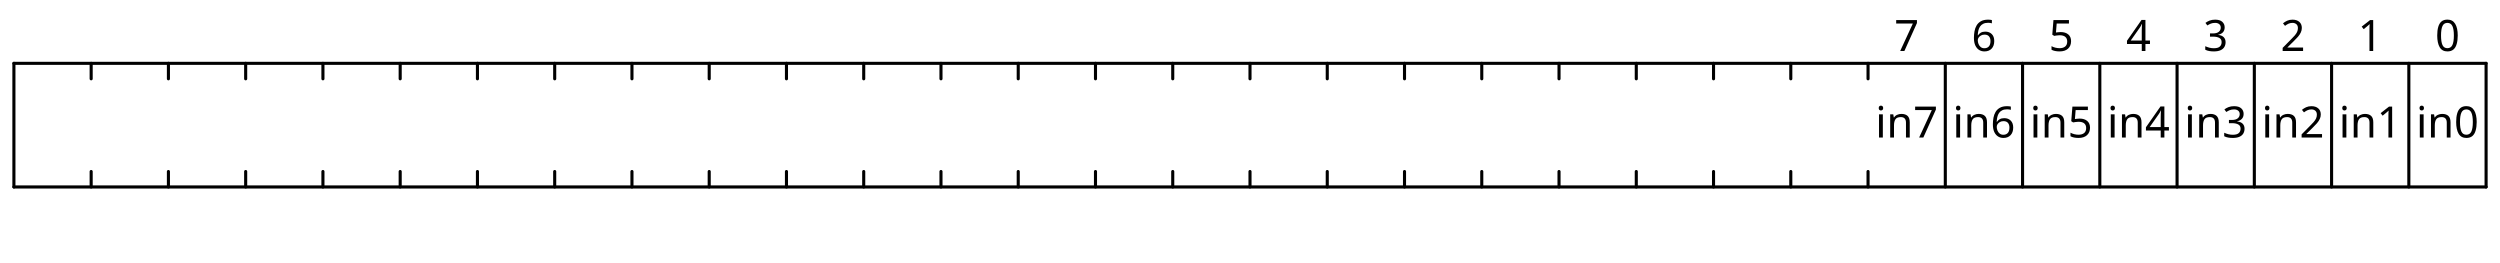
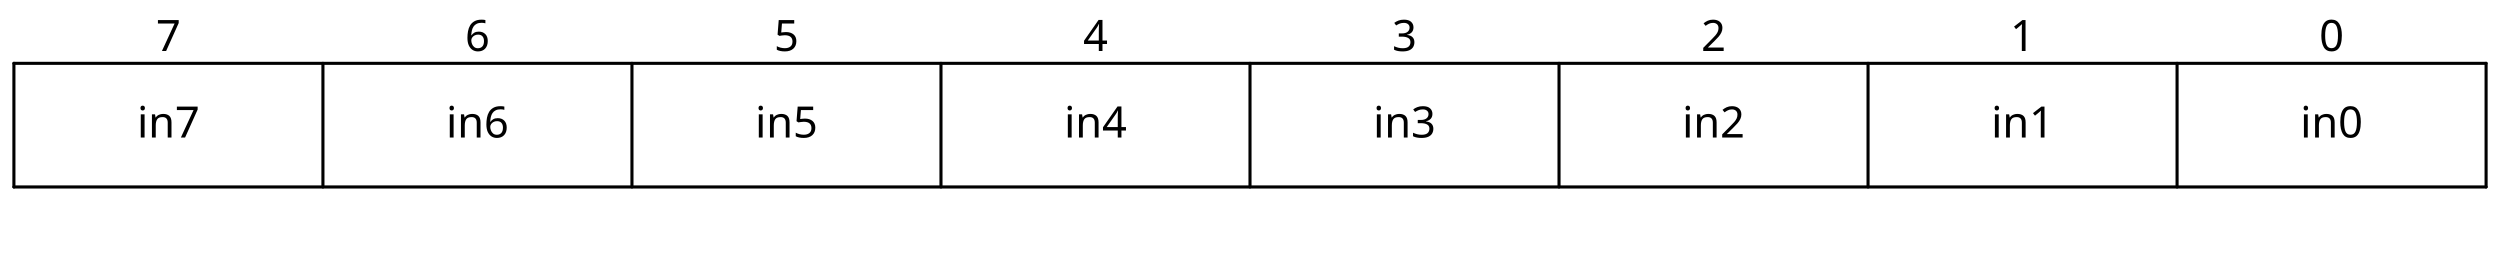
<svg xmlns="http://www.w3.org/2000/svg" baseProfile="full" class="WaveDrom" height="85" version="1.1" viewBox="0,0,809,85" width="809">
  <defs />
  <g font-family="sans-serif" font-size="14" font-weight="normal" text-anchor="middle" transform="translate(4.5,0.5)">
    <g stroke="black" stroke-linecap="round" stroke-width="1" transform="translate(0,20.0)">
      <line x1="0" x2="800" y1="0" y2="0" />
      <line x1="0" x2="0" y1="0" y2="40.0" />
      <line x1="0" x2="800" y1="40.0" y2="40.0" />
      <line x1="800.0" x2="800.0" y1="0" y2="40.0" />
-       <line x1="775.0" x2="775.0" y1="0" y2="40.0" />
-       <line x1="750.0" x2="750.0" y1="0" y2="40.0" />
-       <line x1="725.0" x2="725.0" y1="0" y2="40.0" />
      <line x1="700.0" x2="700.0" y1="0" y2="40.0" />
-       <line x1="675.0" x2="675.0" y1="0" y2="40.0" />
-       <line x1="650.0" x2="650.0" y1="0" y2="40.0" />
-       <line x1="625.0" x2="625.0" y1="0" y2="40.0" />
-       <line x1="600.0" x2="600.0" y1="0" y2="5.0" />
-       <line x1="600.0" x2="600.0" y1="35.0" y2="40.0" />
-       <line x1="575.0" x2="575.0" y1="0" y2="5.0" />
-       <line x1="575.0" x2="575.0" y1="35.0" y2="40.0" />
-       <line x1="550.0" x2="550.0" y1="0" y2="5.0" />
-       <line x1="550.0" x2="550.0" y1="35.0" y2="40.0" />
-       <line x1="525.0" x2="525.0" y1="0" y2="5.0" />
-       <line x1="525.0" x2="525.0" y1="35.0" y2="40.0" />
-       <line x1="500.0" x2="500.0" y1="0" y2="5.0" />
-       <line x1="500.0" x2="500.0" y1="35.0" y2="40.0" />
-       <line x1="475.0" x2="475.0" y1="0" y2="5.0" />
-       <line x1="475.0" x2="475.0" y1="35.0" y2="40.0" />
-       <line x1="450.0" x2="450.0" y1="0" y2="5.0" />
-       <line x1="450.0" x2="450.0" y1="35.0" y2="40.0" />
-       <line x1="425.0" x2="425.0" y1="0" y2="5.0" />
-       <line x1="425.0" x2="425.0" y1="35.0" y2="40.0" />
-       <line x1="400.0" x2="400.0" y1="0" y2="5.0" />
-       <line x1="400.0" x2="400.0" y1="35.0" y2="40.0" />
-       <line x1="375.0" x2="375.0" y1="0" y2="5.0" />
-       <line x1="375.0" x2="375.0" y1="35.0" y2="40.0" />
-       <line x1="350.0" x2="350.0" y1="0" y2="5.0" />
-       <line x1="350.0" x2="350.0" y1="35.0" y2="40.0" />
-       <line x1="325.0" x2="325.0" y1="0" y2="5.0" />
-       <line x1="325.0" x2="325.0" y1="35.0" y2="40.0" />
-       <line x1="300.0" x2="300.0" y1="0" y2="5.0" />
-       <line x1="300.0" x2="300.0" y1="35.0" y2="40.0" />
-       <line x1="275.0" x2="275.0" y1="0" y2="5.0" />
-       <line x1="275.0" x2="275.0" y1="35.0" y2="40.0" />
-       <line x1="250.0" x2="250.0" y1="0" y2="5.0" />
-       <line x1="250.0" x2="250.0" y1="35.0" y2="40.0" />
-       <line x1="225.0" x2="225.0" y1="0" y2="5.0" />
-       <line x1="225.0" x2="225.0" y1="35.0" y2="40.0" />
-       <line x1="200.0" x2="200.0" y1="0" y2="5.0" />
-       <line x1="200.0" x2="200.0" y1="35.0" y2="40.0" />
-       <line x1="175.0" x2="175.0" y1="0" y2="5.0" />
-       <line x1="175.0" x2="175.0" y1="35.0" y2="40.0" />
-       <line x1="150.0" x2="150.0" y1="0" y2="5.0" />
-       <line x1="150.0" x2="150.0" y1="35.0" y2="40.0" />
-       <line x1="125.0" x2="125.0" y1="0" y2="5.0" />
-       <line x1="125.0" x2="125.0" y1="35.0" y2="40.0" />
-       <line x1="100.0" x2="100.0" y1="0" y2="5.0" />
-       <line x1="100.0" x2="100.0" y1="35.0" y2="40.0" />
-       <line x1="75.0" x2="75.0" y1="0" y2="5.0" />
-       <line x1="75.0" x2="75.0" y1="35.0" y2="40.0" />
-       <line x1="50.0" x2="50.0" y1="0" y2="5.0" />
-       <line x1="50.0" x2="50.0" y1="35.0" y2="40.0" />
-       <line x1="25.0" x2="25.0" y1="0" y2="5.0" />
-       <line x1="25.0" x2="25.0" y1="35.0" y2="40.0" />
+       <line x1="600.0" x2="600.0" y1="0" y2="40.0" />
+       <line x1="500.0" x2="500.0" y1="0" y2="40.0" />
+       <line x1="400.0" x2="400.0" y1="0" y2="40.0" />
+       <line x1="300.0" x2="300.0" y1="0" y2="40.0" />
+       <line x1="200.0" x2="200.0" y1="0" y2="40.0" />
+       <line x1="100.0" x2="100.0" y1="0" y2="40.0" />
    </g>
    <g text-anchor="middle">
      <g>
        <g transform="translate(0,20.0)" />
-         <g transform="translate(12.5,16.0)">
-           <text x="775.0">
+         <g transform="translate(50.0,16.0)">
+           <text x="700.0">
            <tspan>0</tspan>
          </text>
-           <text x="750.0">
+           <text x="600.0">
            <tspan>1</tspan>
          </text>
-           <text x="725.0">
+           <text x="500.0">
            <tspan>2</tspan>
          </text>
-           <text x="700.0">
+           <text x="400.0">
            <tspan>3</tspan>
          </text>
-           <text x="675.0">
+           <text x="300.0">
            <tspan>4</tspan>
          </text>
-           <text x="650.0">
+           <text x="200.0">
            <tspan>5</tspan>
          </text>
-           <text x="625.0">
+           <text x="100.0">
            <tspan>6</tspan>
          </text>
-           <text x="600.0">
+           <text x="0.0">
            <tspan>7</tspan>
          </text>
        </g>
-         <g transform="translate(12.5,44.0)">
-           <text x="775.0">
+         <g transform="translate(50.0,44.0)">
+           <text x="700.0">
            <tspan>in0</tspan>
          </text>
-           <text x="750.0">
+           <text x="600.0">
            <tspan>in1</tspan>
          </text>
-           <text x="725.0">
+           <text x="500.0">
            <tspan>in2</tspan>
          </text>
-           <text x="700.0">
+           <text x="400.0">
            <tspan>in3</tspan>
          </text>
-           <text x="675.0">
+           <text x="300.0">
            <tspan>in4</tspan>
          </text>
-           <text x="650.0">
+           <text x="200.0">
            <tspan>in5</tspan>
          </text>
-           <text x="625.0">
+           <text x="100.0">
            <tspan>in6</tspan>
          </text>
-           <text x="600.0">
+           <text>
            <tspan>in7</tspan>
          </text>
        </g>
-         <g transform="translate(12.5,80)" />
+         <g transform="translate(50.0,80)" />
      </g>
    </g>
  </g>
</svg>
